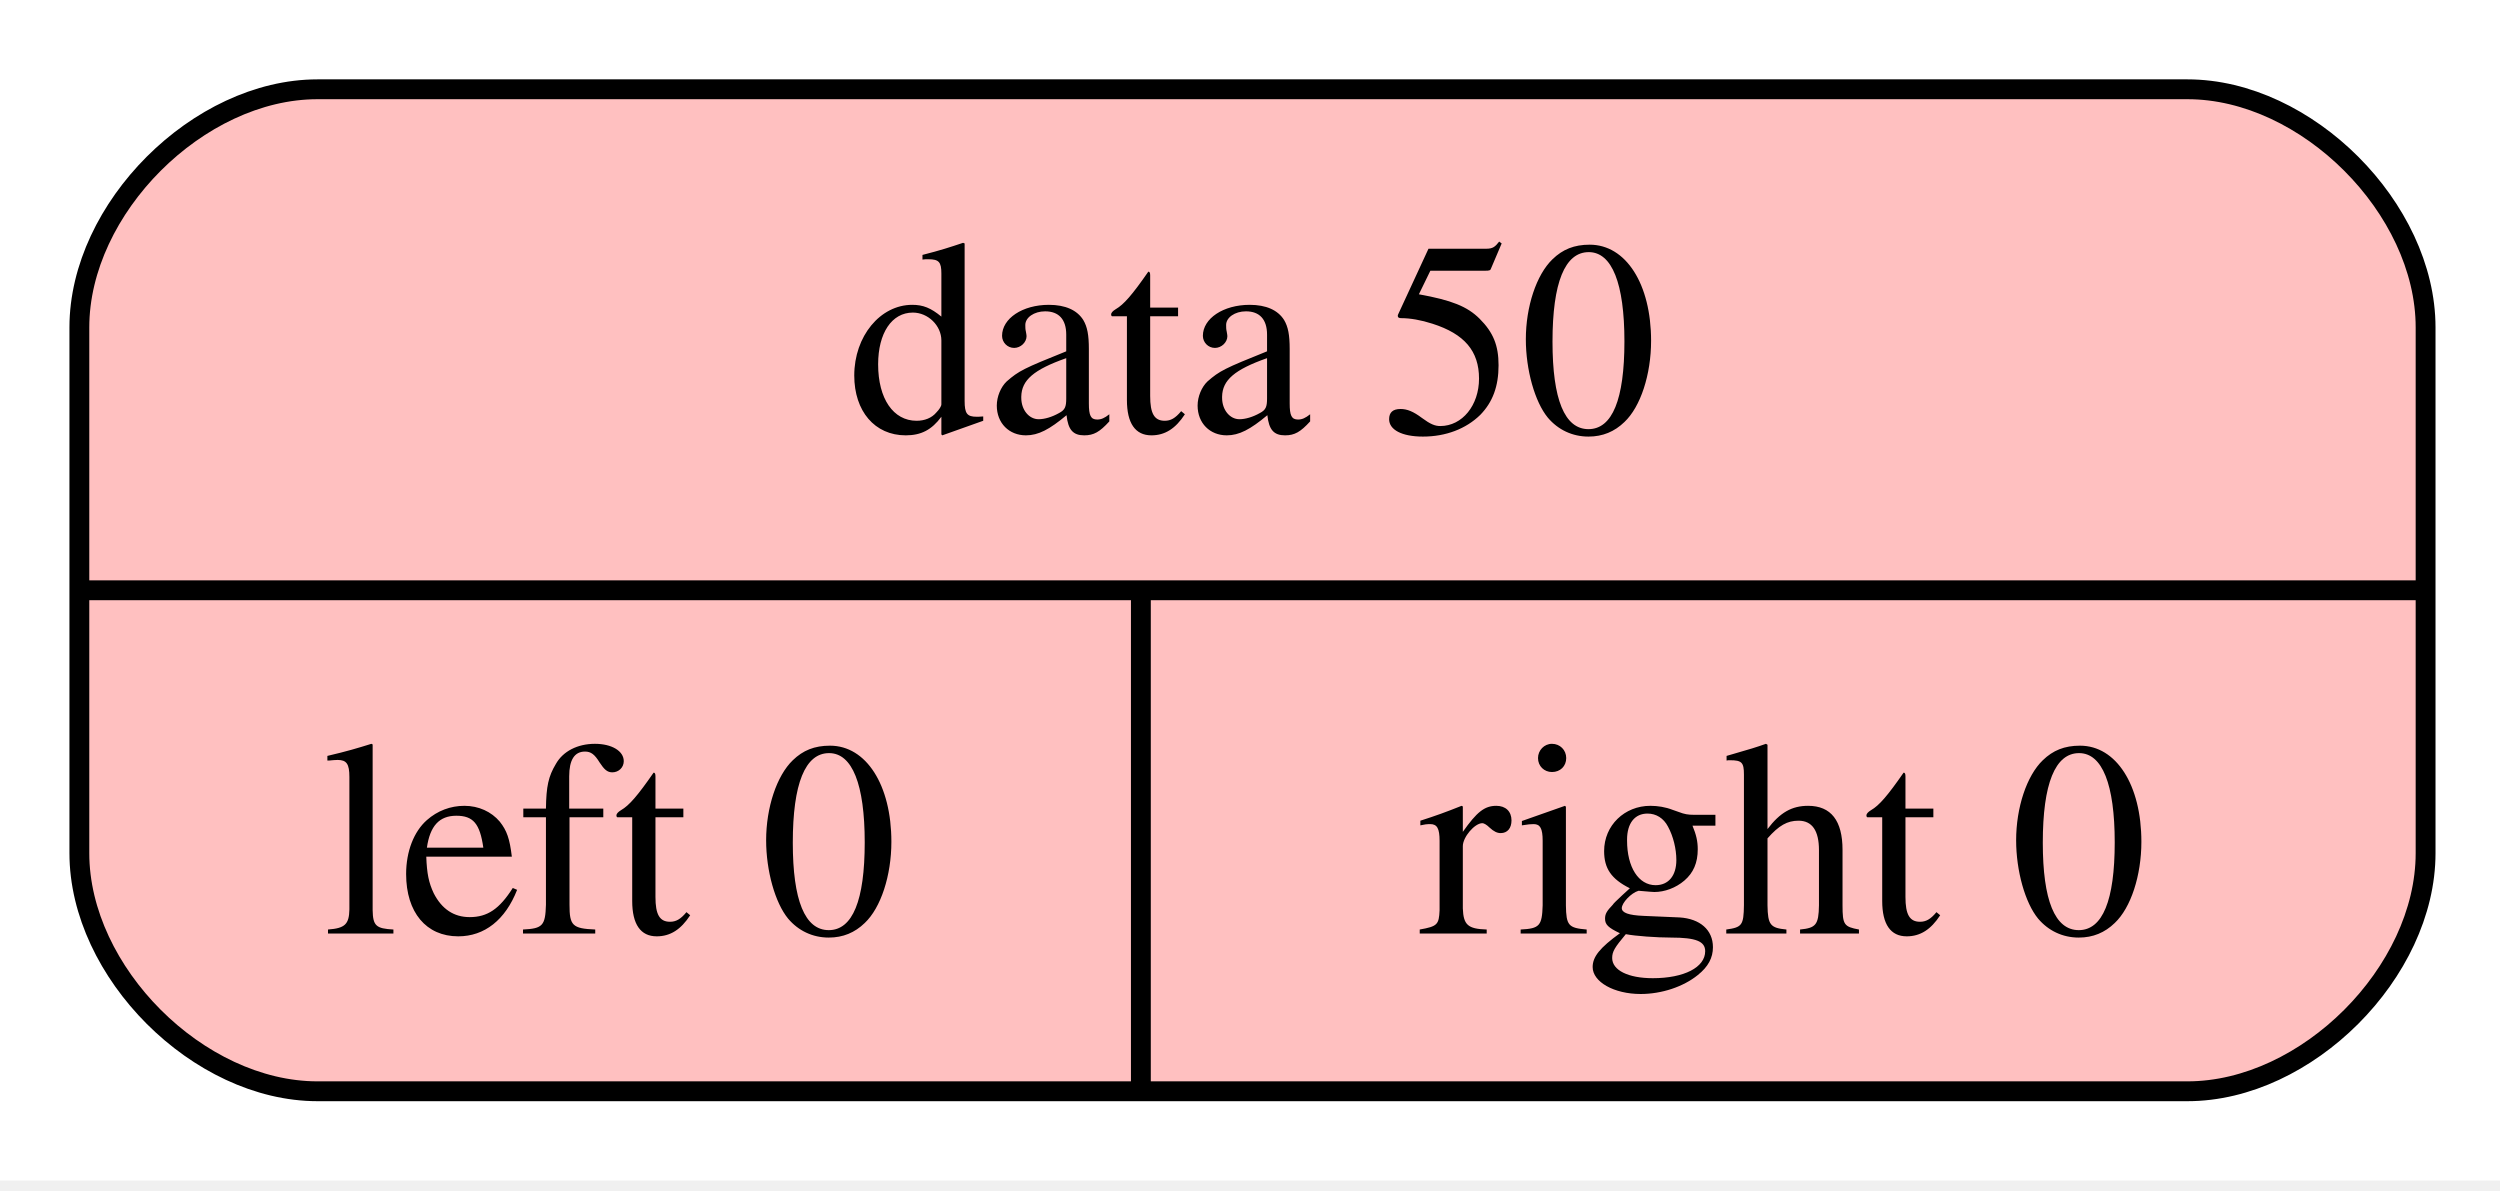
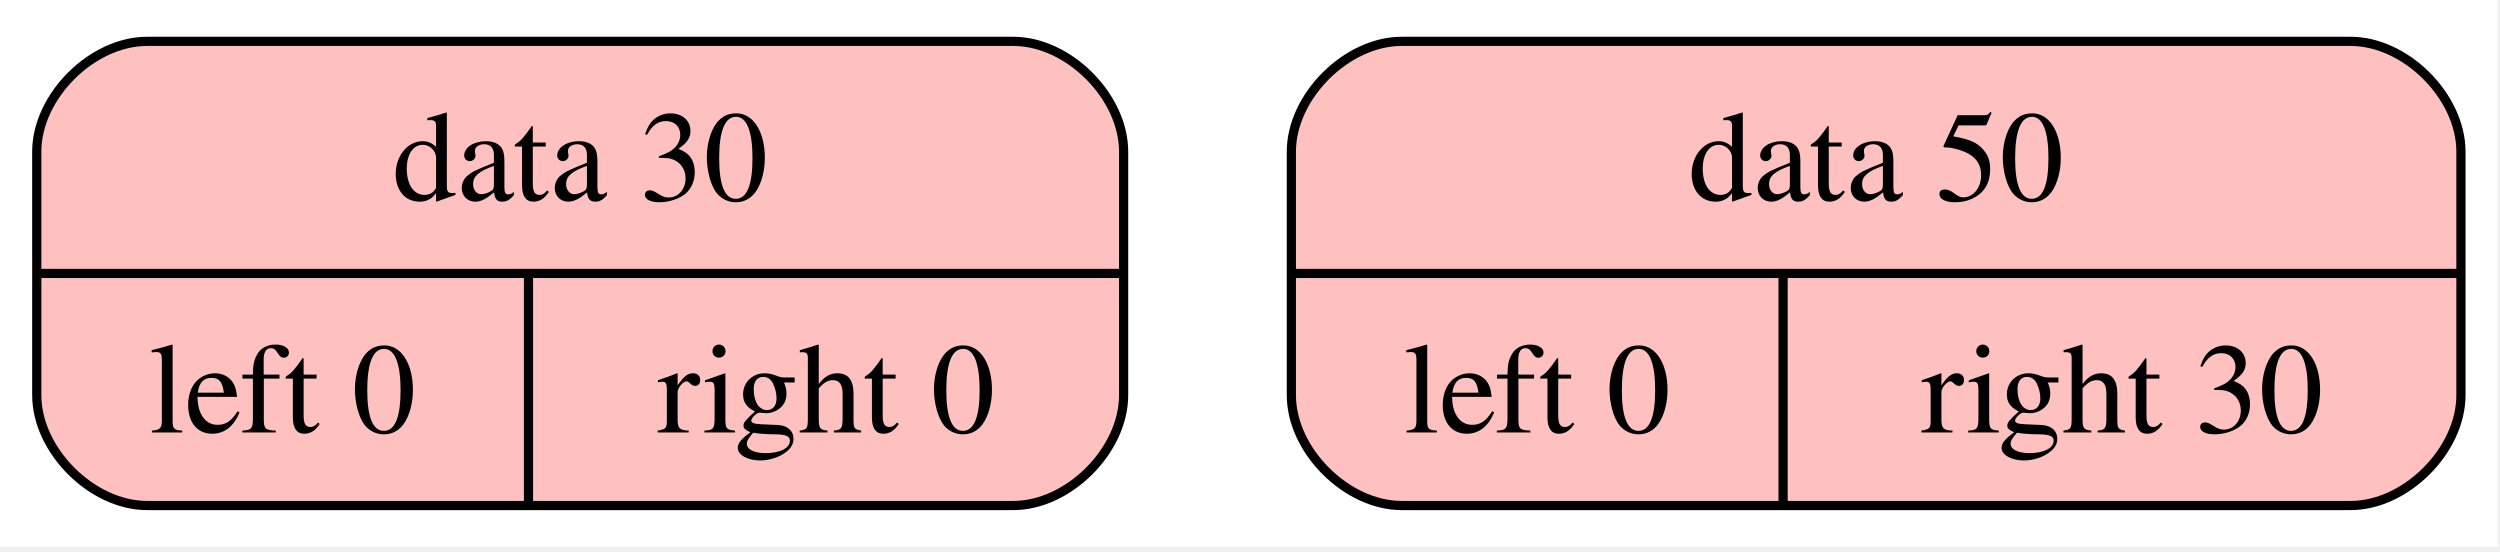
- <svg xmlns="http://www.w3.org/2000/svg" width="126pt" height="60pt" viewBox="0.00 0.00 126.00 60.00">
+ <svg xmlns="http://www.w3.org/2000/svg" width="272pt" height="60pt" viewBox="0.00 0.00 272.00 60.00">
  <g id="graph0" class="graph" transform="scale(1 1) rotate(0) translate(4 55.5)">
-     <polygon fill="white" stroke="none" points="-4,4 -4,-55.5 122.25,-55.5 122.25,4 -4,4" />
+     <polygon fill="white" stroke="none" points="-4,4 -4,-55.5 267.75,-55.5 267.75,4 -4,4" />
    <g id="node1" class="node">
      <path fill="#ffc0c0" stroke="black" d="M12,-0.5C12,-0.5 106.25,-0.5 106.25,-0.5 112.25,-0.5 118.25,-6.5 118.25,-12.5 118.25,-12.5 118.25,-39 118.25,-39 118.25,-45 112.25,-51 106.25,-51 106.25,-51 12,-51 12,-51 6,-51 0,-45 0,-39 0,-39 0,-12.5 0,-12.5 0,-6.5 6,-0.5 12,-0.5" />
-       <text xml:space="preserve" text-anchor="middle" x="59.12" y="-33.7" font-family="Times,serif" font-size="14.00">data 50</text>
+       <text xml:space="preserve" text-anchor="middle" x="59.12" y="-33.7" font-family="Times,serif" font-size="14.00">data 30</text>
      <polyline fill="none" stroke="black" points="0,-25.75 118.25,-25.75" />
      <text xml:space="preserve" text-anchor="middle" x="26.75" y="-8.45" font-family="Times,serif" font-size="14.00">left 0</text>
      <polyline fill="none" stroke="black" points="53.5,-0.5 53.5,-25.75" />
      <text xml:space="preserve" text-anchor="middle" x="85.88" y="-8.45" font-family="Times,serif" font-size="14.00">right 0</text>
    </g>
+     <g id="node2" class="node">
+       <path fill="#ffc0c0" stroke="black" d="M148.5,-0.5C148.5,-0.5 251.75,-0.5 251.75,-0.5 257.75,-0.5 263.75,-6.5 263.75,-12.5 263.75,-12.5 263.75,-39 263.75,-39 263.75,-45 257.75,-51 251.75,-51 251.75,-51 148.5,-51 148.5,-51 142.5,-51 136.5,-45 136.5,-39 136.5,-39 136.5,-12.5 136.5,-12.5 136.5,-6.5 142.5,-0.5 148.5,-0.5" />
+       <text xml:space="preserve" text-anchor="middle" x="200.12" y="-33.7" font-family="Times,serif" font-size="14.00">data 50</text>
+       <polyline fill="none" stroke="black" points="136.5,-25.75 263.75,-25.75" />
+       <text xml:space="preserve" text-anchor="middle" x="163.25" y="-8.45" font-family="Times,serif" font-size="14.00">left 0</text>
+       <polyline fill="none" stroke="black" points="190,-0.5 190,-25.75" />
+       <text xml:space="preserve" text-anchor="middle" x="226.88" y="-8.45" font-family="Times,serif" font-size="14.00">right 30</text>
+     </g>
  </g>
</svg>
